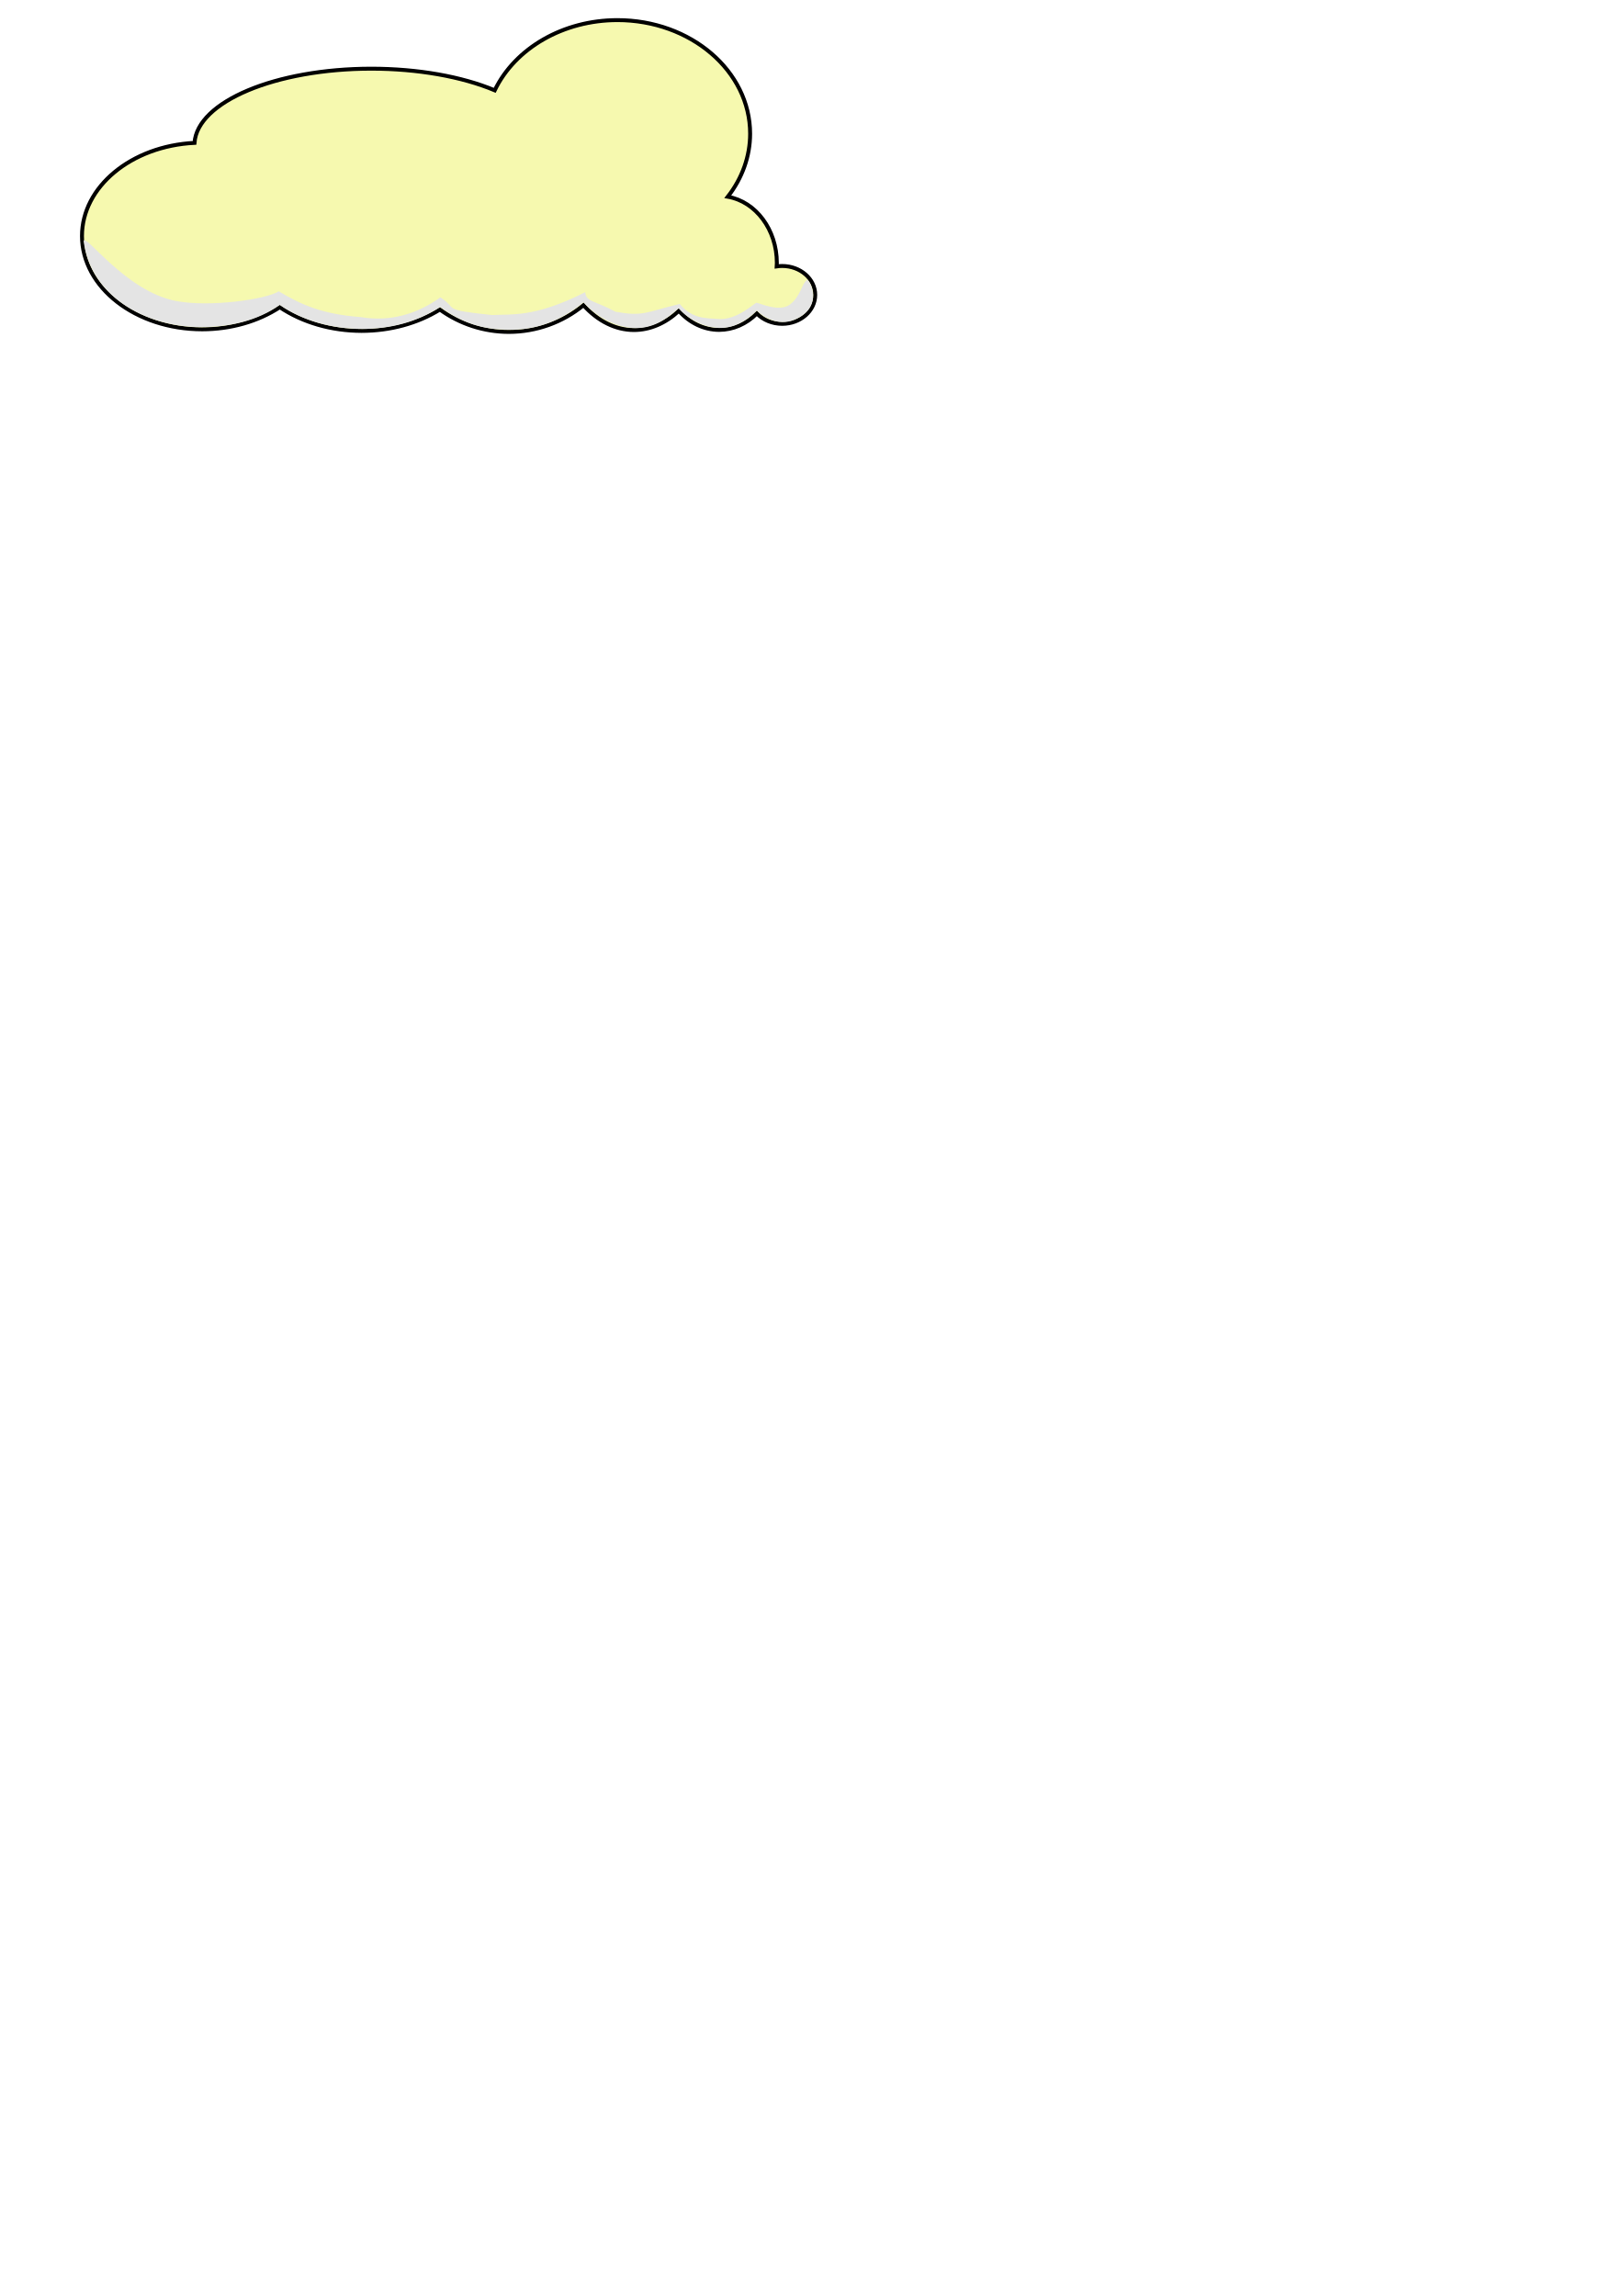
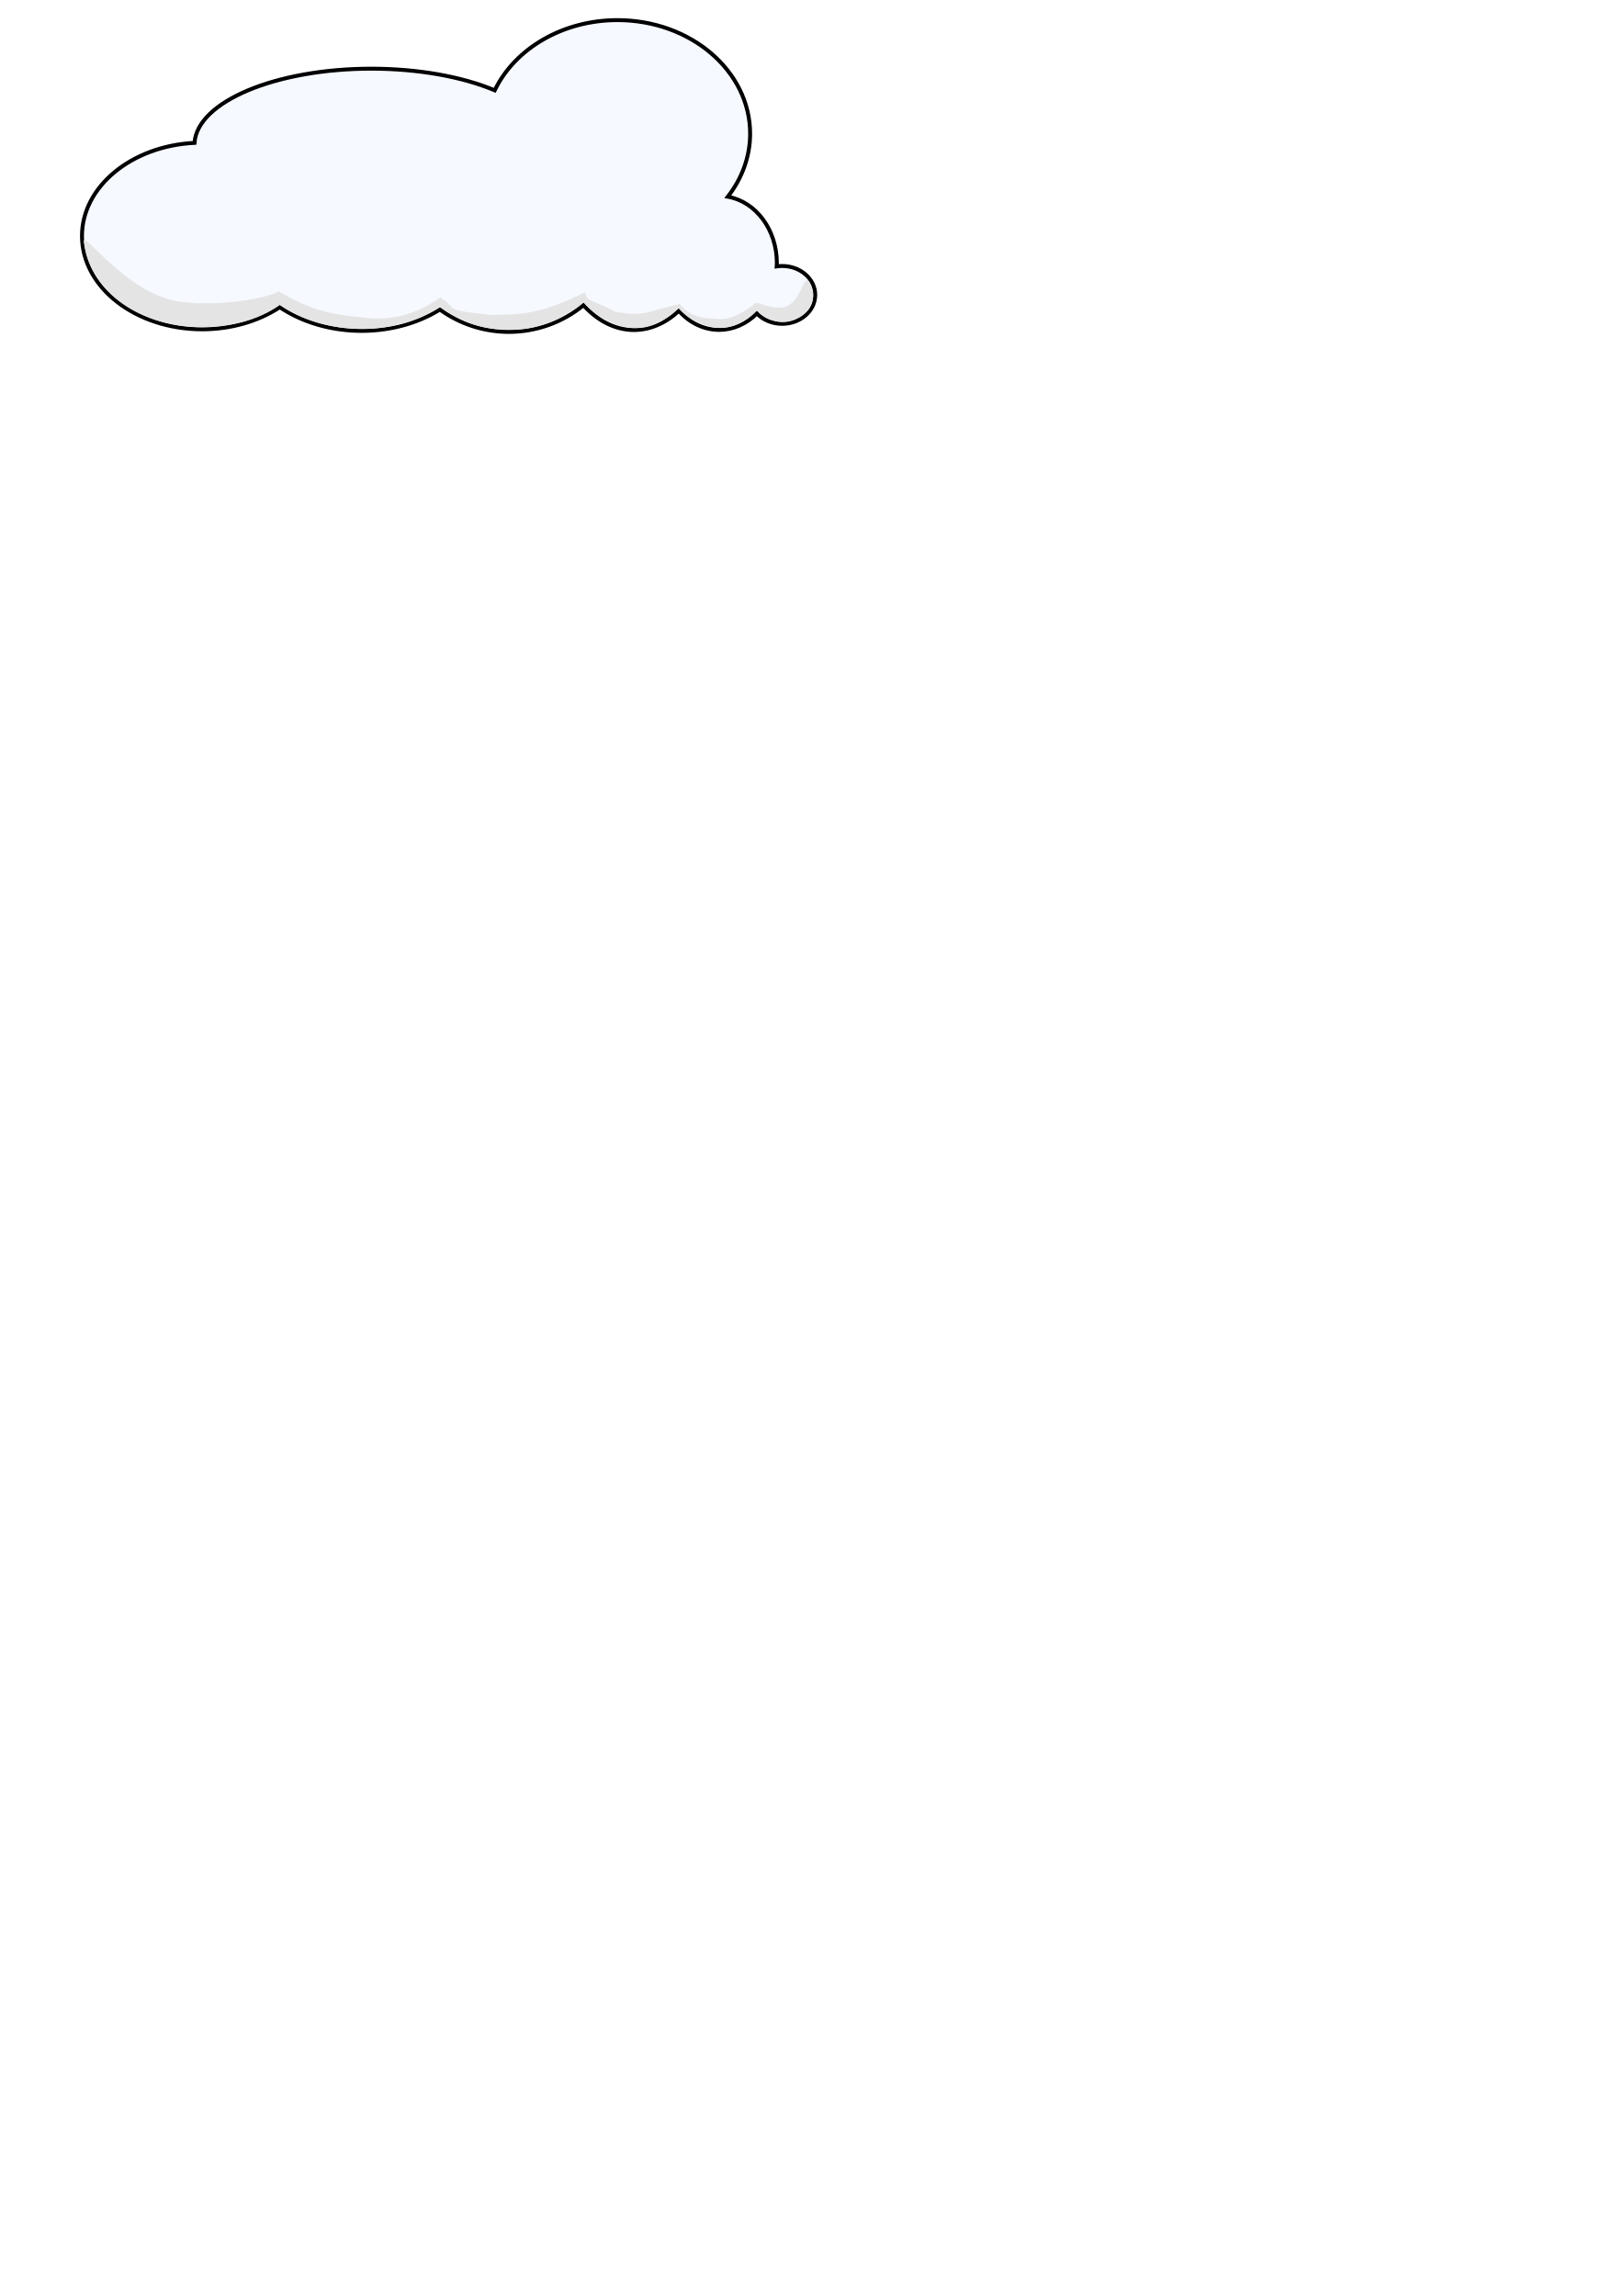
<svg xmlns="http://www.w3.org/2000/svg" width="210mm" height="297mm" version="1.1" viewBox="0 0 210 297">
  <g>
    <g>
-       <path transform="scale(.26458)" d="m301.78 9.836a64.902 55.558 0 0 0-59.947 34.32 86.621 37.376 0 0 0-60.262-10.58 86.621 37.376 0 0 0-86.492 36.271 58.802 45.634 0 0 0-55.002 45.529 58.802 45.634 0 0 0 58.803 45.635 58.802 45.634 0 0 0 37.895-10.805 61.033 47.143 0 0 0 40 11.576 61.033 47.143 0 0 0 38.26-10.434 56.737 55.475 0 0 0 33.713 10.936 56.737 55.475 0 0 0 36.475-13.055 40.659 58.841 0 0 0 24.641 12.129 40.659 58.841 0 0 0 22.01-9.373 28.216 32.762 0 0 0 19.658 9.305 28.216 32.762 0 0 0 18.443-8.02 16.162 14.142 0 0 0 12.365 5.057 16.162 14.142 0 0 0 16.164-14.141 16.162 14.142 0 0 0-16.164-14.143 16.162 14.142 0 0 0-2.666 0.197 28.216 32.762 0 0 0 0.074-1.713 28.216 32.762 0 0 0-23.982-32.348 64.902 55.558 0 0 0 10.918-30.787 64.902 55.558 0 0 0-64.902-55.559z" fill="#f6f9af" stroke="#000" stroke-linecap="round" stroke-width="1.918" />
+       <path transform="scale(.26458)" d="m301.78 9.836a64.902 55.558 0 0 0-59.947 34.32 86.621 37.376 0 0 0-60.262-10.58 86.621 37.376 0 0 0-86.492 36.271 58.802 45.634 0 0 0-55.002 45.529 58.802 45.634 0 0 0 58.803 45.635 58.802 45.634 0 0 0 37.895-10.805 61.033 47.143 0 0 0 40 11.576 61.033 47.143 0 0 0 38.26-10.434 56.737 55.475 0 0 0 33.713 10.936 56.737 55.475 0 0 0 36.475-13.055 40.659 58.841 0 0 0 24.641 12.129 40.659 58.841 0 0 0 22.01-9.373 28.216 32.762 0 0 0 19.658 9.305 28.216 32.762 0 0 0 18.443-8.02 16.162 14.142 0 0 0 12.365 5.057 16.162 14.142 0 0 0 16.164-14.141 16.162 14.142 0 0 0-16.164-14.143 16.162 14.142 0 0 0-2.666 0.197 28.216 32.762 0 0 0 0.074-1.713 28.216 32.762 0 0 0-23.982-32.348 64.902 55.558 0 0 0 10.918-30.787 64.902 55.558 0 0 0-64.902-55.559z" fill="#f6f9ff" stroke="#000" stroke-linecap="round" stroke-width="1.918" />
    </g>
    <g>
      <path d="m56.962 38.465c-2.903 2.074-6.374 3.219-10.332 2.549-4.988-0.372-7.683-1.61-10.582-3.334-1.577 1.041-8.95 2.103-13.33 1.245-6.592-1.293-11.862-9.035-11.897-7.698 0.935 7.019 7.801 10.989 14.99 11.089 3.889 0.012 7.547-0.832 10.366-2.873 2.917 2.049 6.787 3.106 10.678 3.109 3.683-0.002 7.115-0.904 10.066-2.837 2.764 1.99 5.379 2.982 9.211 2.938 3.532-0.005 6.632-1.312 9.333-3.538 1.871 2.075 4.446 3.319 6.803 3.326 2.065-4.79e-4 3.753-0.945 5.489-2.563 1.392 1.575 3.491 2.542 5.435 2.545 1.793-0.004 3.342-0.891 4.696-2.256 0.811 0.847 2.758 2.041 4.792 1.221 3.594-1.448 2.422-4.531 1.754-5.211-0.768 0.437-0.846 2.161-2.288 3.225-1.381 1.019-3.931-0.219-4.31-0.236-0.236 3.09e-4 -2.56 2.34-5.032 2.09-1.443-0.117-3.274 0.032-4.891-1.94-4.448 1.065-4.655 1.655-8.3 1.013-2.864-1.543-3.763-1.22-3.927-2.533-6.648 3.374-9.743 2.806-12.044 2.957-6.749-0.709-4.299-0.746-6.682-2.288z" fill="#e4e4e4" />
    </g>
-     <animateTransform attributeName="transform" attributeType="XML" type="translate" from="-100 0" to="200 0" dur="15s" repeatCount="indefinite" />
+     <animateTransform attributeName="transform" attributeType="XML" type="translate" from="-300 0" to="400 0" dur="15s" repeatCount="indefinite" />
  </g>
</svg>
